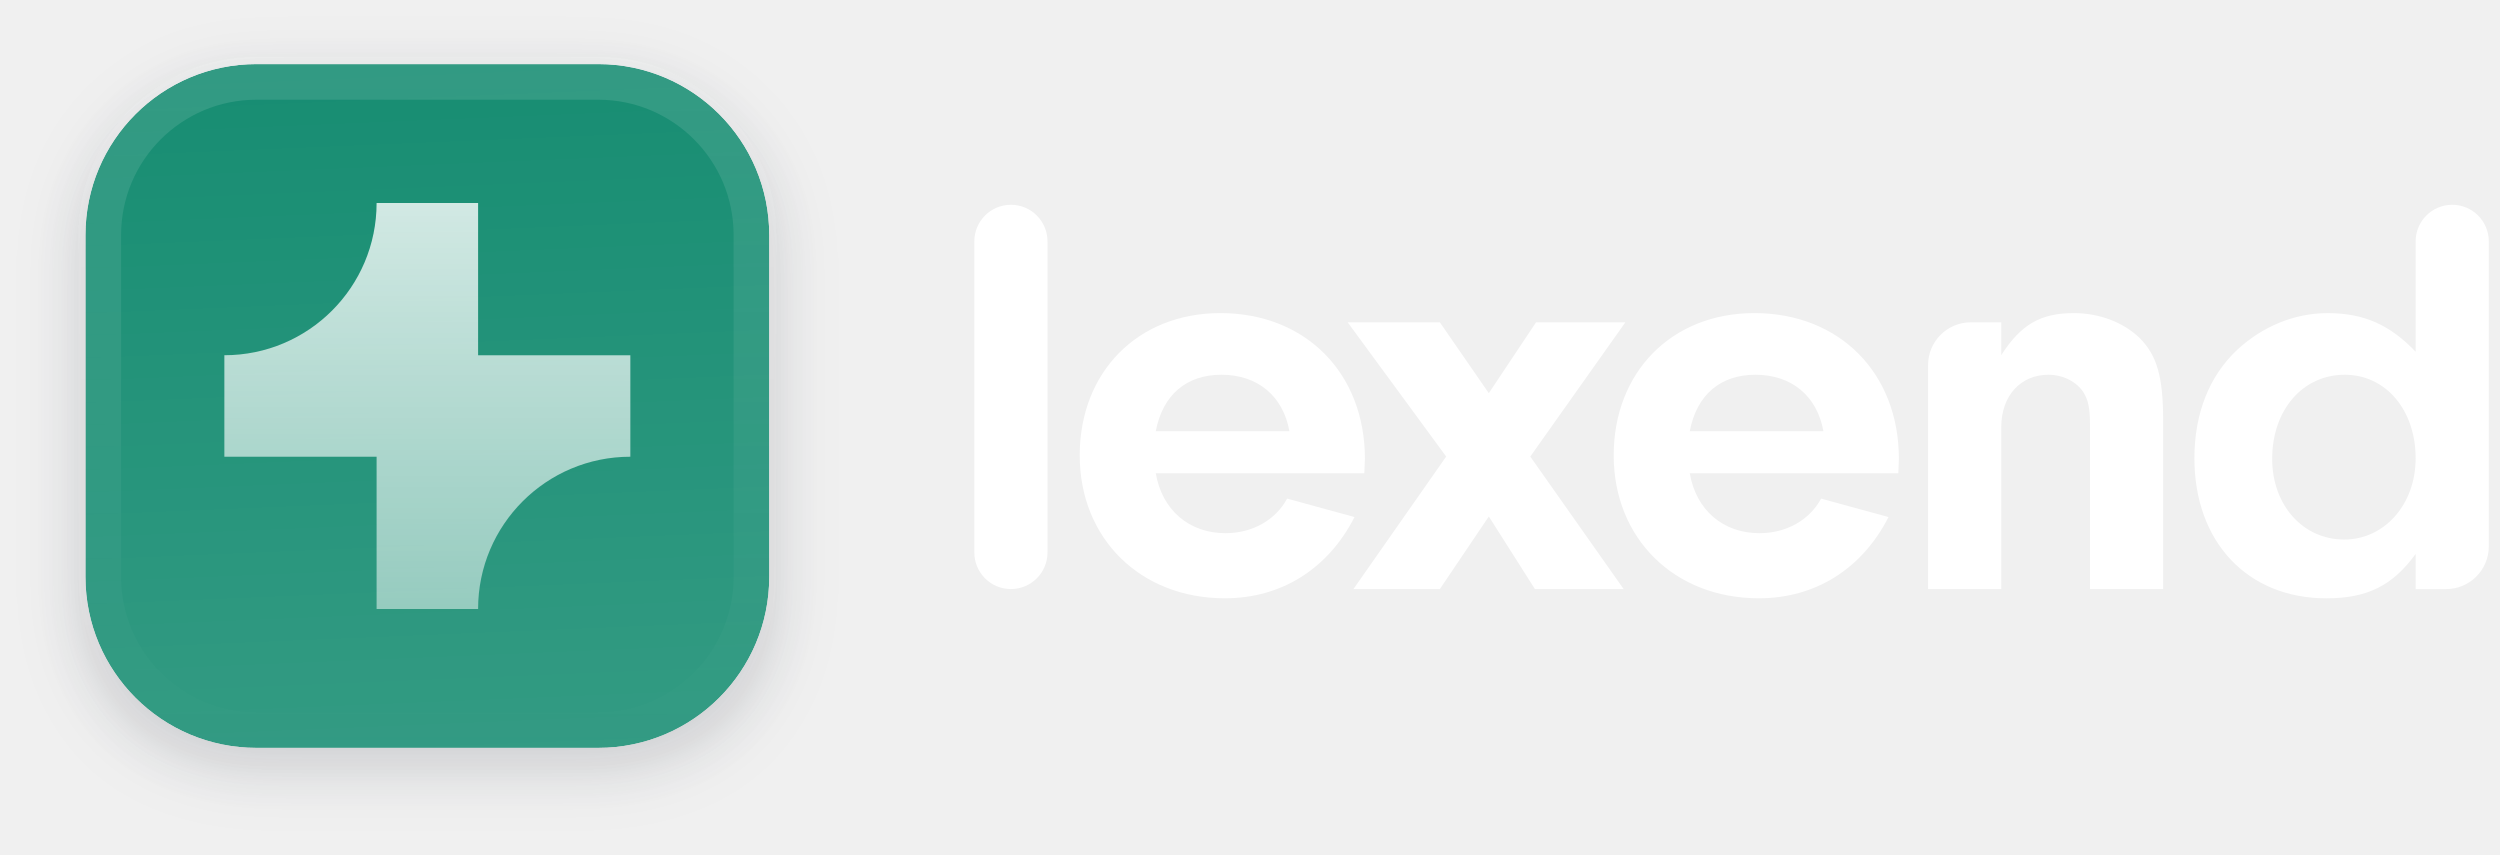
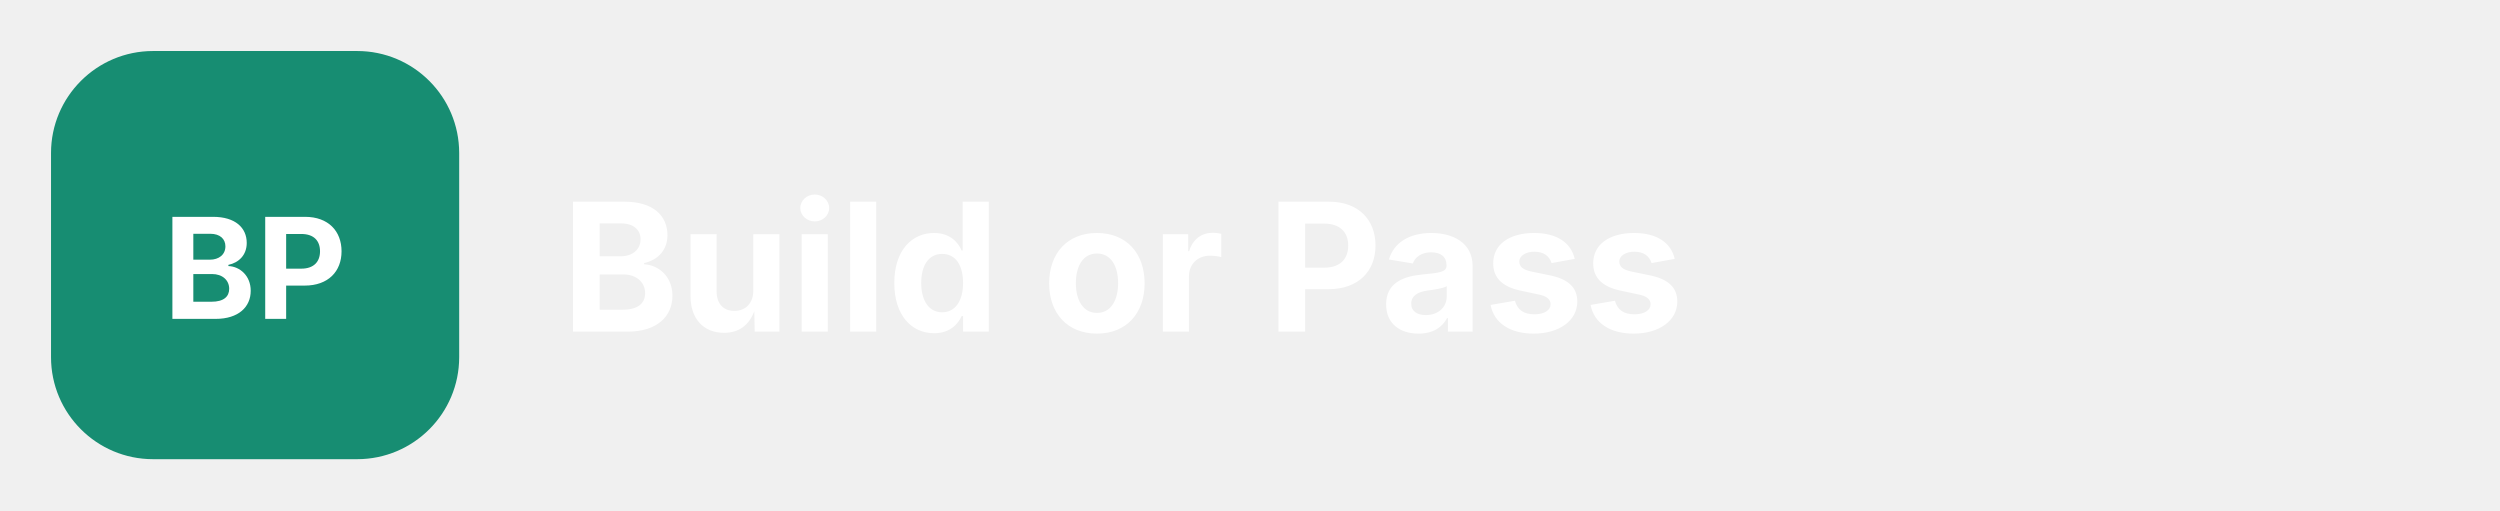
- <svg xmlns="http://www.w3.org/2000/svg" width="117" height="40" viewBox="0 0 117 40" fill="none">
-   <g filter="url(#filter0_dd_1894_485083)">
-     <mask id="a" style="mask-type:luminance" maskUnits="userSpaceOnUse" x="4" y="3" width="32" height="32">
-       <path d="M28 3H12a8 8 0 00-8 8v16a8 8 0 008 8h16a8 8 0 008-8V11a8 8 0 00-8-8z" fill="#fff" />
-     </mask>
-     <g mask="url(#a)">
-       <path d="M28 3H12a8 8 0 00-8 8v16a8 8 0 008 8h16a8 8 0 008-8V11a8 8 0 00-8-8z" fill="#178D72" />
-       <path d="M4 3h32v32H4V3z" fill="url(#paint0_linear_1894_485083)" />
-       <path d="M17.625 9.5a7.125 7.125 0 01-7.125 7.125v4.75h7.125V28.5h4.75a7.125 7.125 0 017.125-7.125v-4.75h-7.125V9.5h-4.75z" fill="url(#paint1_linear_1894_485083)" />
-     </g>
-     <path d="M28 3.667H12A7.333 7.333 0 004.667 11v16A7.333 7.333 0 0012 34.333h16A7.333 7.333 0 0035.333 27V11A7.333 7.333 0 0028 3.667z" stroke="url(#paint2_linear_1894_485083)" stroke-width="2" />
-   </g>
-   <path d="M113.052 16.46v-5.164a1.712 1.712 0 113.424 0V25.57a2 2 0 01-2 2h-1.424v-1.645c-1.078 1.483-2.265 2.076-4.179 2.076-3.694 0-6.175-2.642-6.175-6.552 0-2.103.701-3.856 1.995-5.07 1.187-1.105 2.697-1.725 4.234-1.725 1.698 0 2.912.54 4.125 1.807zm-3.316 1.078c-1.969 0-3.398 1.645-3.398 3.937 0 2.157 1.429 3.775 3.371 3.775 1.887 0 3.343-1.645 3.343-3.802 0-2.265-1.402-3.91-3.316-3.91zm-19.502-.454a2 2 0 012-2h1.425v1.537c.916-1.429 1.833-1.968 3.397-1.968 1.187 0 2.319.431 3.074 1.16.809.808 1.105 1.806 1.105 3.855v7.9h-3.424V19.83c0-.701-.08-1.105-.297-1.456-.323-.512-.97-.836-1.644-.836-1.322 0-2.211.998-2.211 2.454v7.576h-3.425V17.084zm-1.393 5.065h-9.76c.296 1.726 1.563 2.804 3.262 2.804 1.267 0 2.346-.62 2.885-1.618l3.155.863C87.143 26.625 84.959 28 82.316 28c-3.963 0-6.795-2.804-6.795-6.687 0-3.91 2.724-6.66 6.58-6.66 3.99 0 6.767 2.804 6.767 6.822l-.027.674zm-9.76-1.968h6.255c-.296-1.645-1.483-2.643-3.182-2.643-1.644 0-2.75.944-3.073 2.643z" fill="#fff" />
-   <path d="M69.677 24.171l-2.292 3.398H63.34l4.341-6.202-4.61-6.283h4.314l2.291 3.317 2.212-3.316h4.179l-4.45 6.282 4.369 6.201h-4.152l-2.157-3.397z" fill="#fff" />
-   <path d="M63.85 22.149h-9.76c.297 1.726 1.564 2.804 3.262 2.804 1.268 0 2.346-.62 2.886-1.618l3.154.863C62.152 26.625 59.968 28 57.326 28c-3.964 0-6.795-2.804-6.795-6.687 0-3.91 2.723-6.66 6.579-6.66 3.99 0 6.768 2.804 6.768 6.822l-.027.674zm-9.76-1.968h6.255c-.296-1.645-1.483-2.643-3.181-2.643-1.645 0-2.75.944-3.074 2.643zm-5.067 5.675a1.712 1.712 0 11-3.424 0v-14.56a1.712 1.712 0 013.424 0v14.56z" fill="#fff" />
-   <defs>
-     <linearGradient id="paint0_linear_1894_485083" x1="20" y1="3" x2="21.333" y2="35" gradientUnits="userSpaceOnUse">
-       <stop stop-color="#fff" stop-opacity="0" />
-       <stop offset="1" stop-color="#fff" stop-opacity=".12" />
-     </linearGradient>
-     <linearGradient id="paint1_linear_1894_485083" x1="20" y1="9.5" x2="20" y2="28.5" gradientUnits="userSpaceOnUse">
-       <stop stop-color="#fff" stop-opacity=".8" />
-       <stop offset="1" stop-color="#fff" stop-opacity=".5" />
-     </linearGradient>
-     <linearGradient id="paint2_linear_1894_485083" x1="20" y1="3" x2="20" y2="35" gradientUnits="userSpaceOnUse">
-       <stop stop-color="#fff" stop-opacity=".12" />
-       <stop offset="1" stop-color="#fff" stop-opacity="0" />
-     </linearGradient>
-     <filter id="filter0_dd_1894_485083" x=".667" y=".667" width="38.667" height="38.667" filterUnits="userSpaceOnUse" color-interpolation-filters="sRGB">
-       <feFlood flood-opacity="0" result="BackgroundImageFix" />
-       <feColorMatrix in="SourceAlpha" values="0 0 0 0 0 0 0 0 0 0 0 0 0 0 0 0 0 0 127 0" result="hardAlpha" />
-       <feOffset dy="1" />
-       <feGaussianBlur stdDeviation="1" />
-       <feColorMatrix values="0 0 0 0 0.063 0 0 0 0 0.094 0 0 0 0 0.157 0 0 0 0.06 0" />
-       <feBlend in2="BackgroundImageFix" result="effect1_dropShadow_1894_485083" />
-       <feColorMatrix in="SourceAlpha" values="0 0 0 0 0 0 0 0 0 0 0 0 0 0 0 0 0 0 127 0" result="hardAlpha" />
-       <feOffset dy="1" />
-       <feGaussianBlur stdDeviation="1.5" />
-       <feColorMatrix values="0 0 0 0 0.063 0 0 0 0 0.094 0 0 0 0 0.157 0 0 0 0.1 0" />
-       <feBlend in2="effect1_dropShadow_1894_485083" result="effect2_dropShadow_1894_485083" />
-       <feBlend in="SourceGraphic" in2="effect2_dropShadow_1894_485083" result="shape" />
-     </filter>
-   </defs>
+ <svg xmlns="http://www.w3.org/2000/svg" width="196" height="40" viewBox="0 0 196 40" fill="none">
+   <rect x="4" y="4" width="32" height="32" rx="8" fill="#178D72" />
+   <text x="20" y="25" text-anchor="middle" font-family="Inter, ui-sans-serif, system-ui, sans-serif" font-size="11" font-weight="700" fill="#fff">BP</text>
+   <text x="44" y="26" font-family="Inter, ui-sans-serif, system-ui, sans-serif" font-size="14" font-weight="700" fill="#fff">Build or Pass</text>
</svg>
